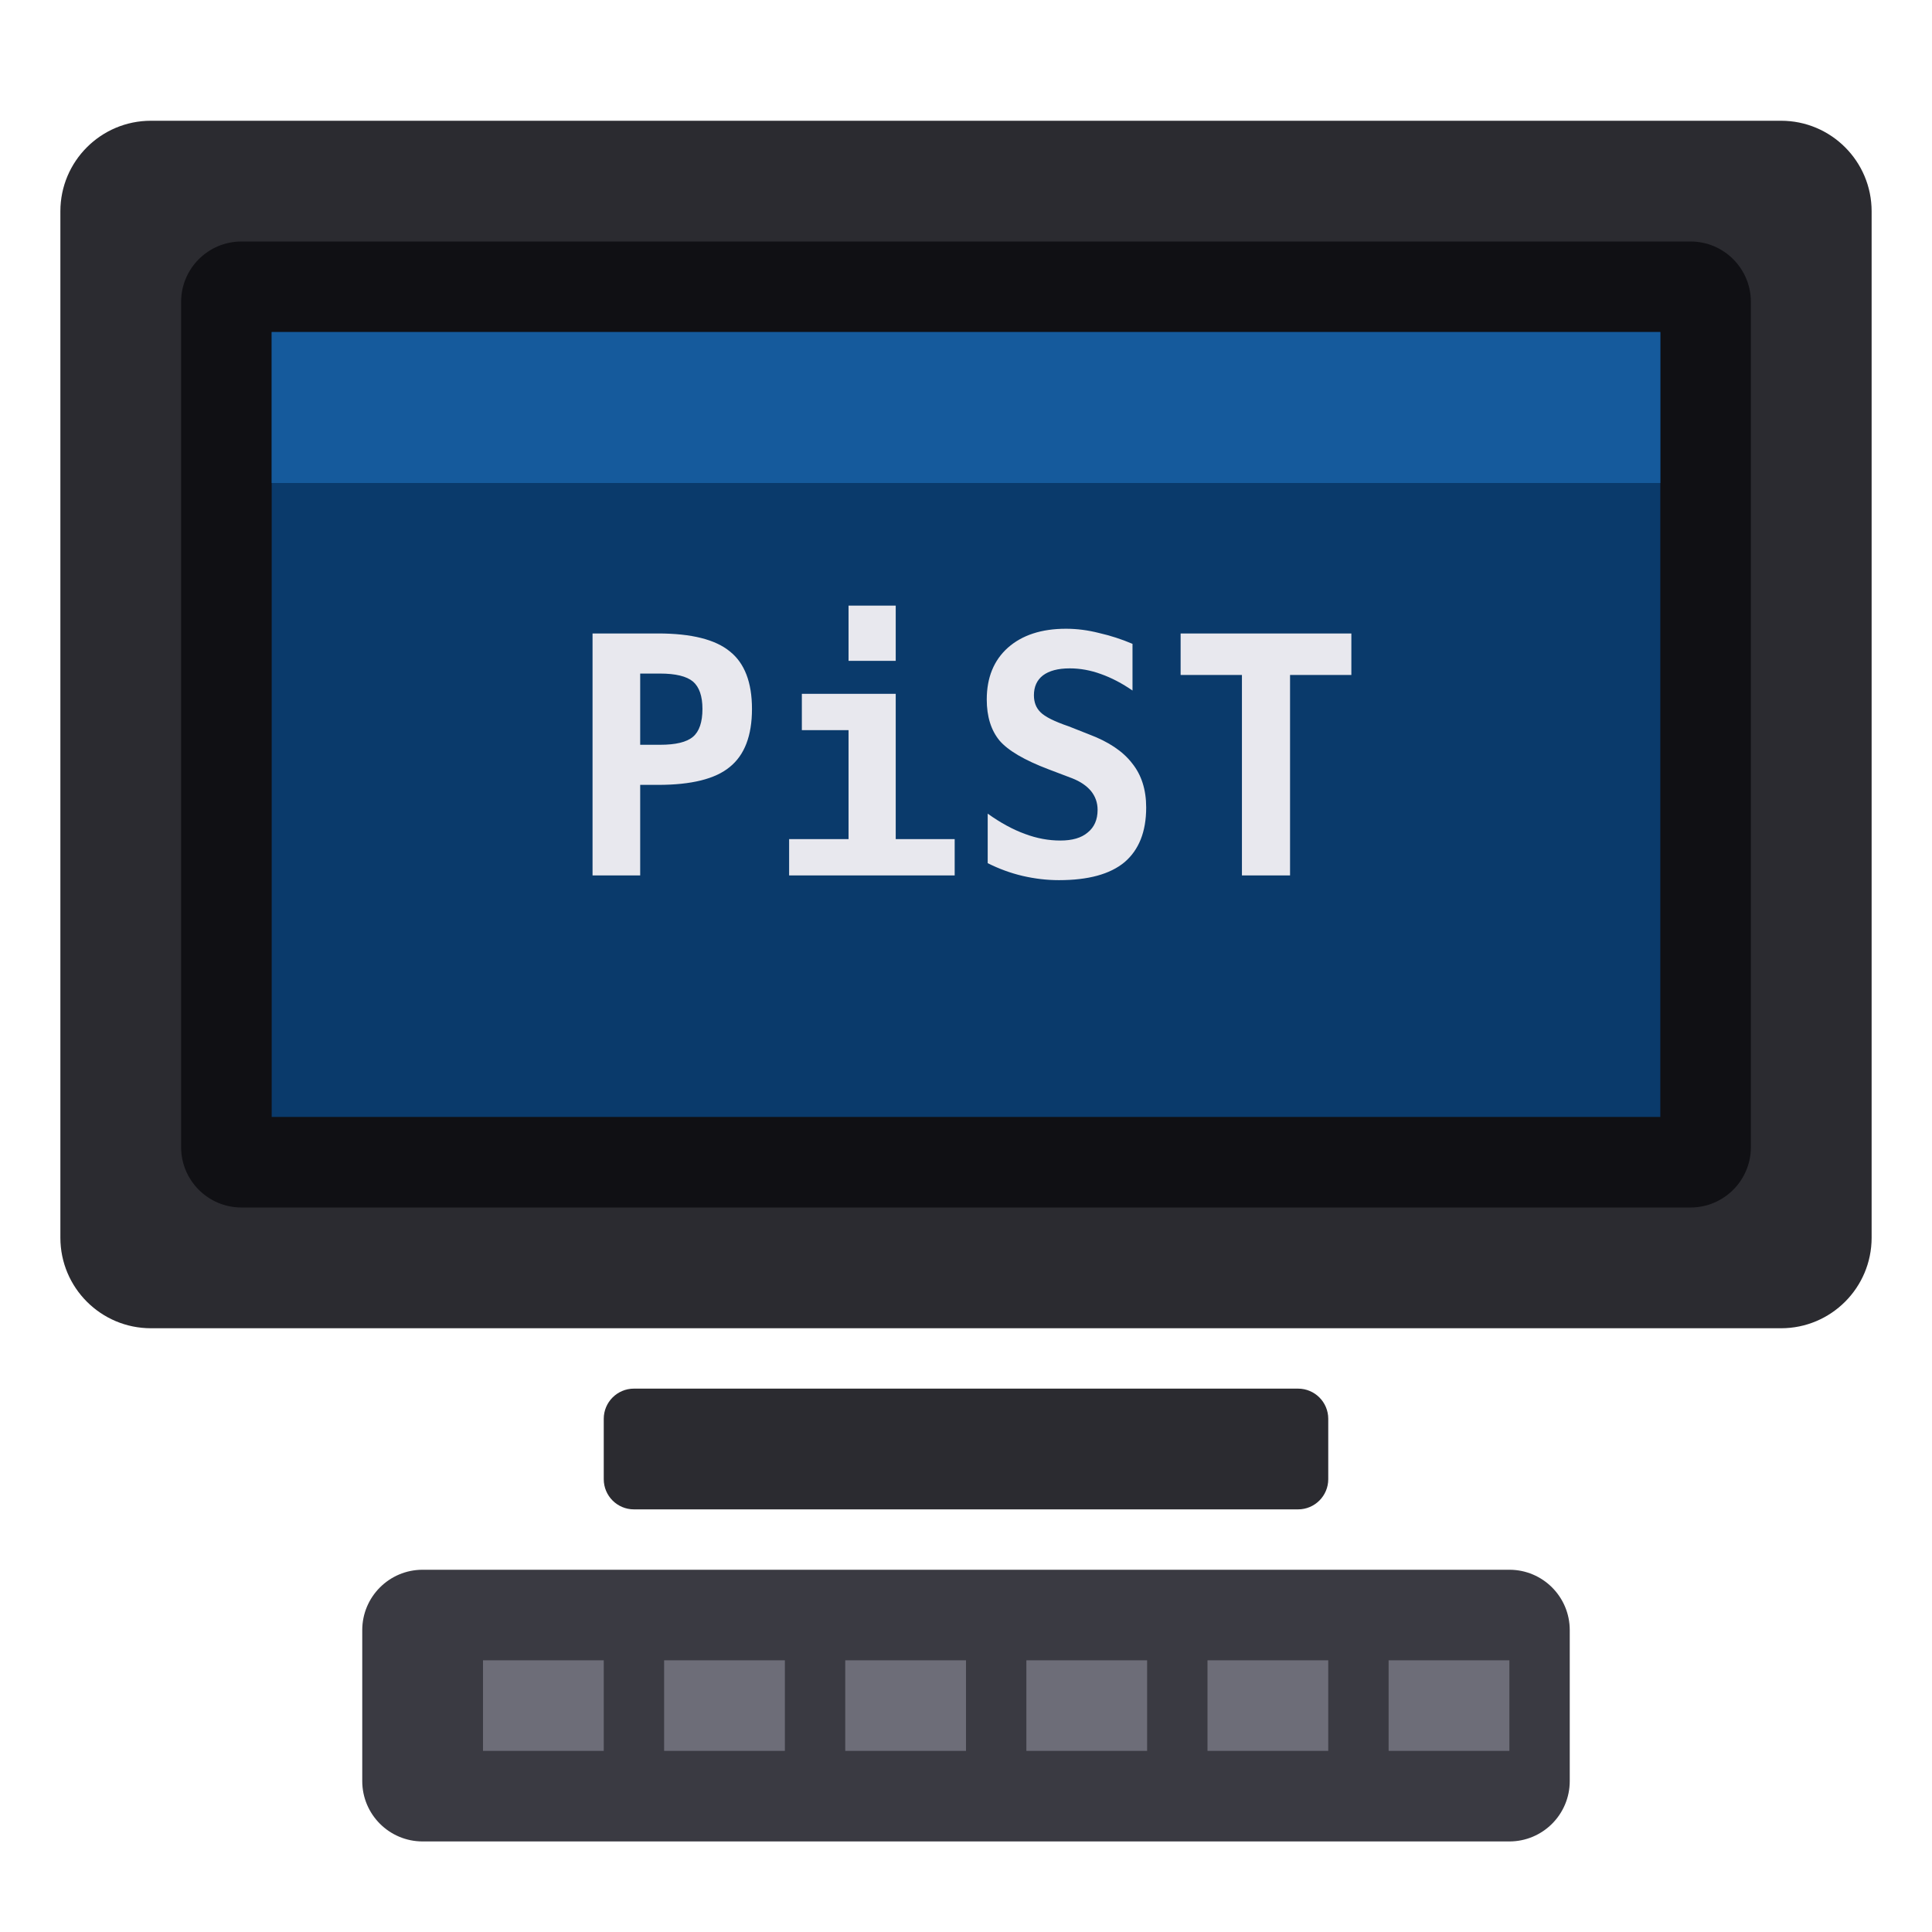
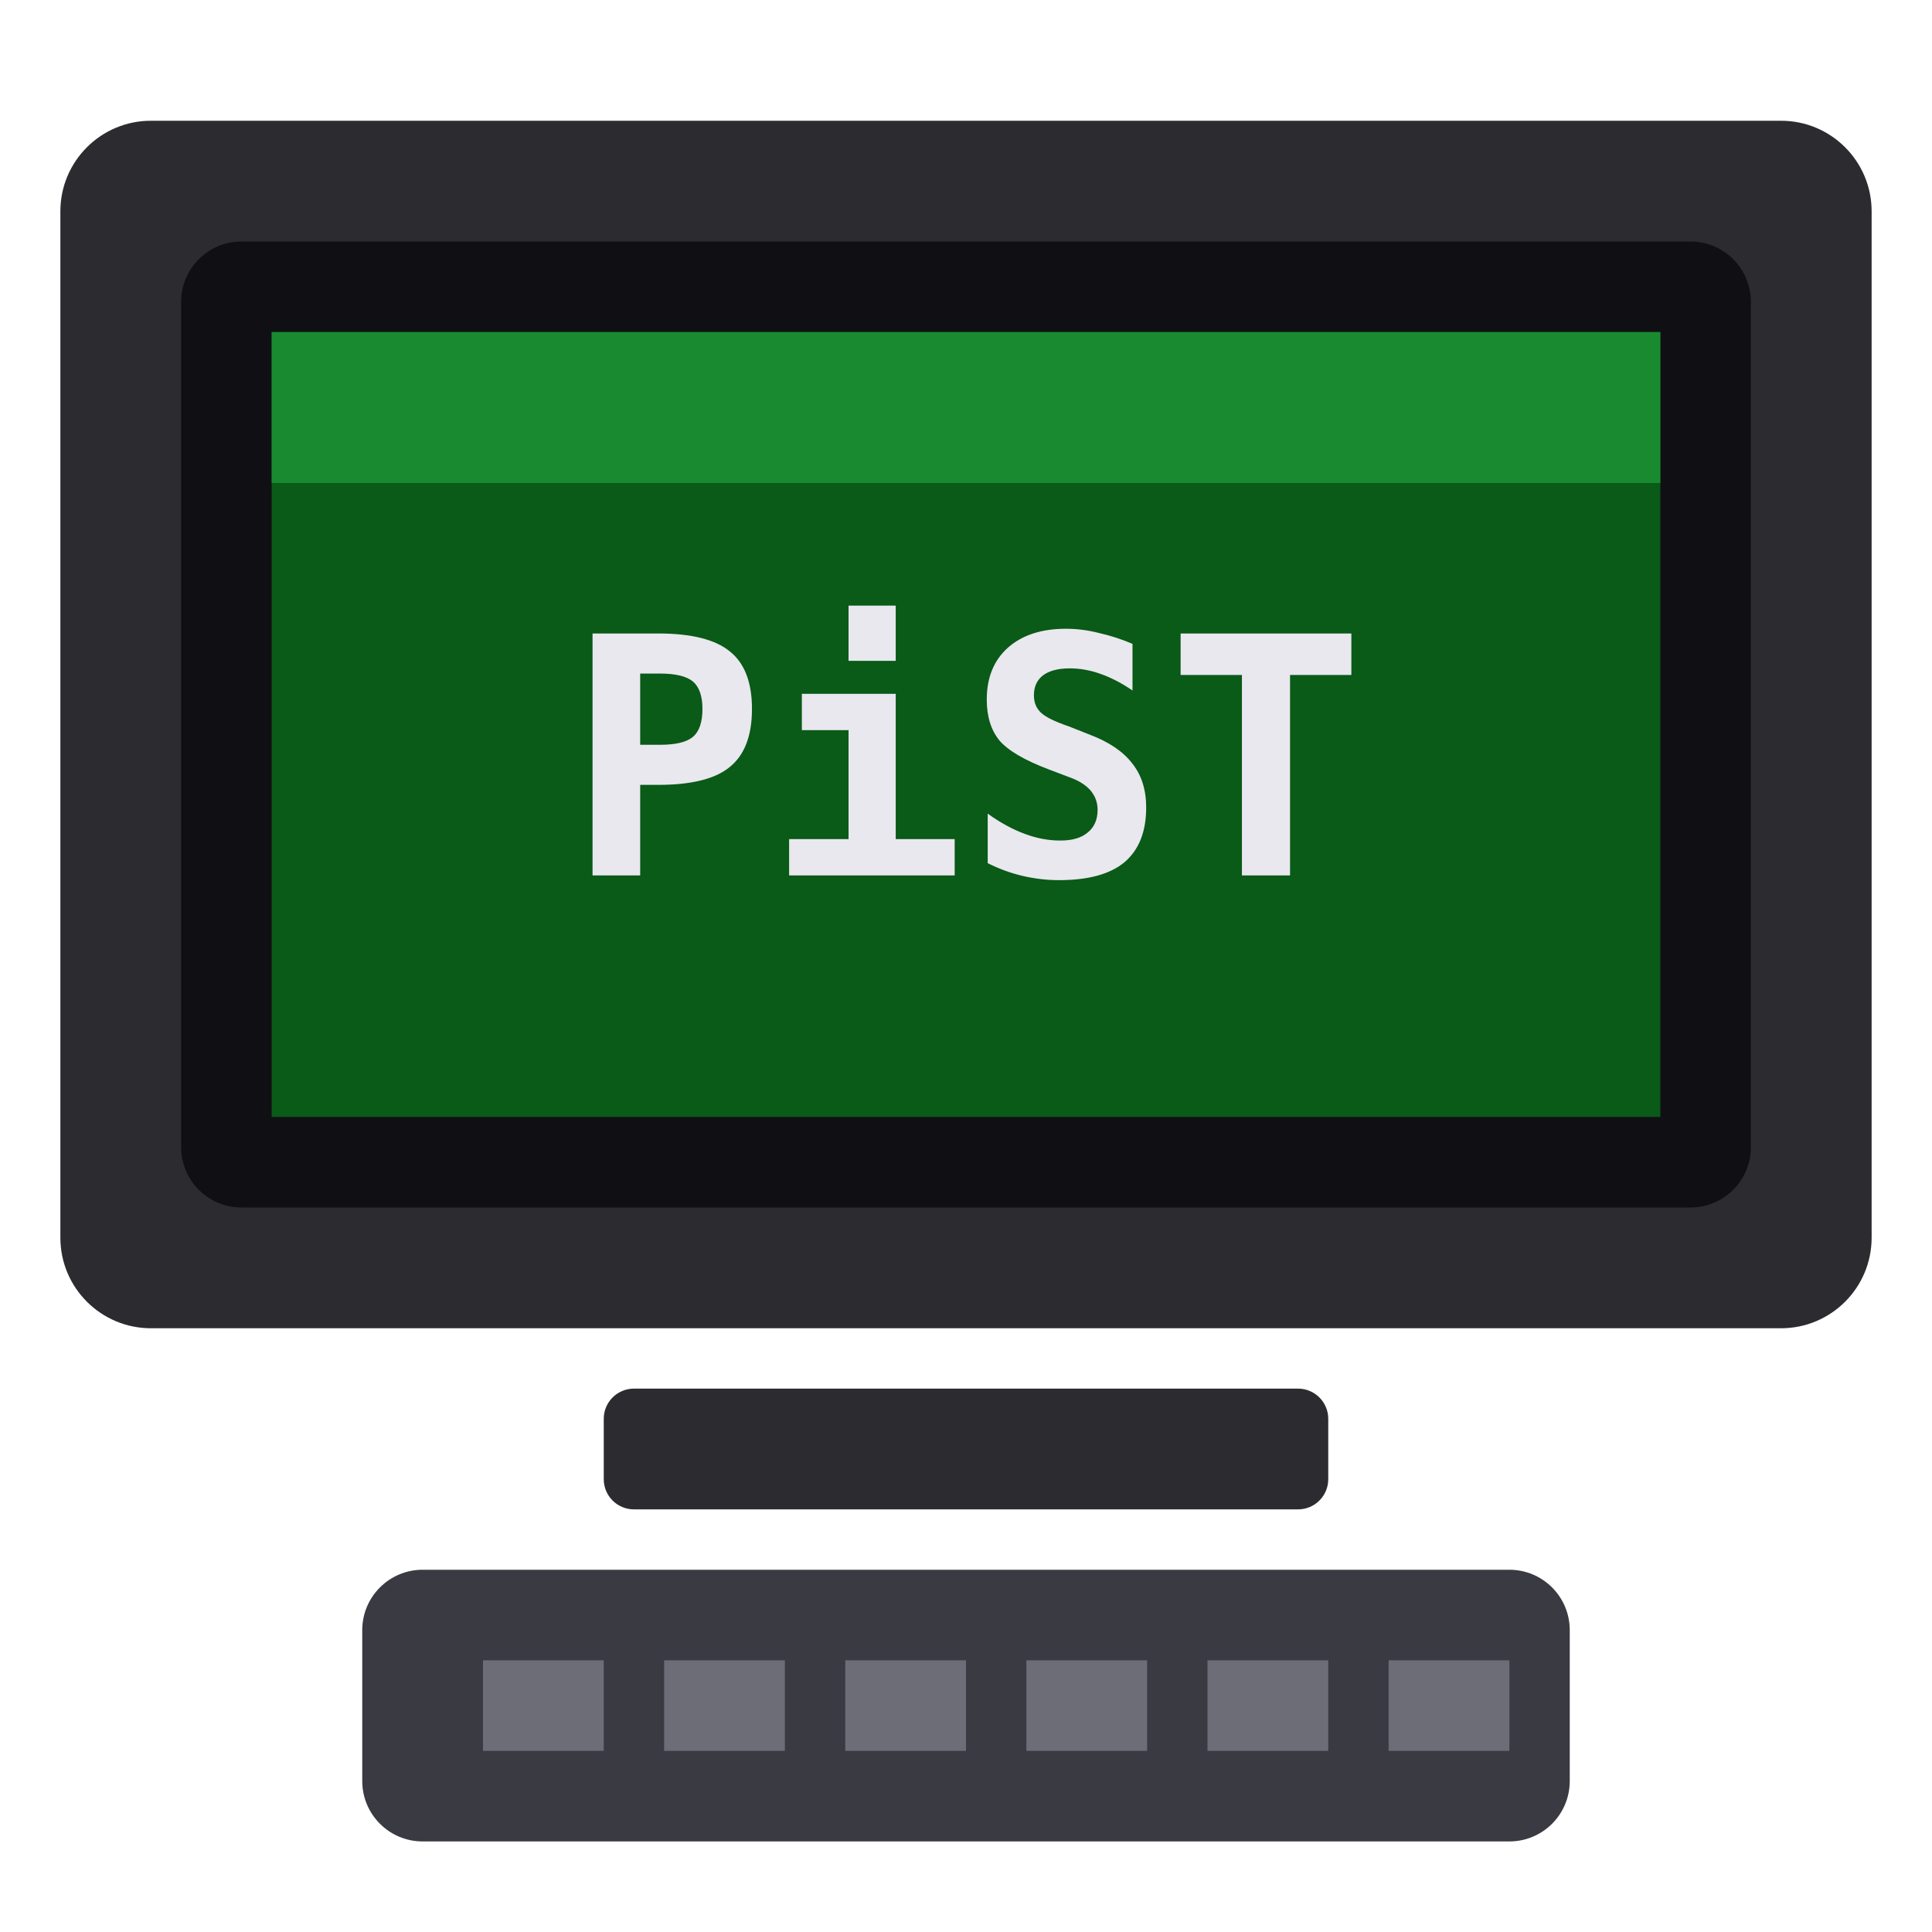
<svg xmlns="http://www.w3.org/2000/svg" viewBox="0 0 64 64" width="64" height="64">
  <rect x="2" y="4" width="60" height="40" rx="3" fill="#2b2b30" />
  <rect x="6" y="8" width="52" height="32" rx="2" fill="#101014" />
-   <rect x="9" y="11" width="46" height="26" fill="#0a3a6b" />
-   <rect x="9" y="11" width="46" height="5" fill="#155a9c" />
+   <rect x="9" y="11" width="46" height="26" fill="#0a5a18" />
+   <rect x="9" y="11" width="46" height="5" fill="#1a8a30" />
  <text x="32" y="29" font-family="monospace" font-size="11" font-weight="bold" fill="#e8e8ee" text-anchor="middle">PiST</text>
  <rect x="20" y="46" width="24" height="4" rx="1" fill="#2b2b30" />
  <rect x="12" y="52" width="40" height="9" rx="2" fill="#3a3a42" />
  <g fill="#6d6d78">
    <rect x="16" y="55" width="4" height="3" />
    <rect x="22" y="55" width="4" height="3" />
    <rect x="28" y="55" width="4" height="3" />
    <rect x="34" y="55" width="4" height="3" />
    <rect x="40" y="55" width="4" height="3" />
    <rect x="46" y="55" width="4" height="3" />
  </g>
</svg>
